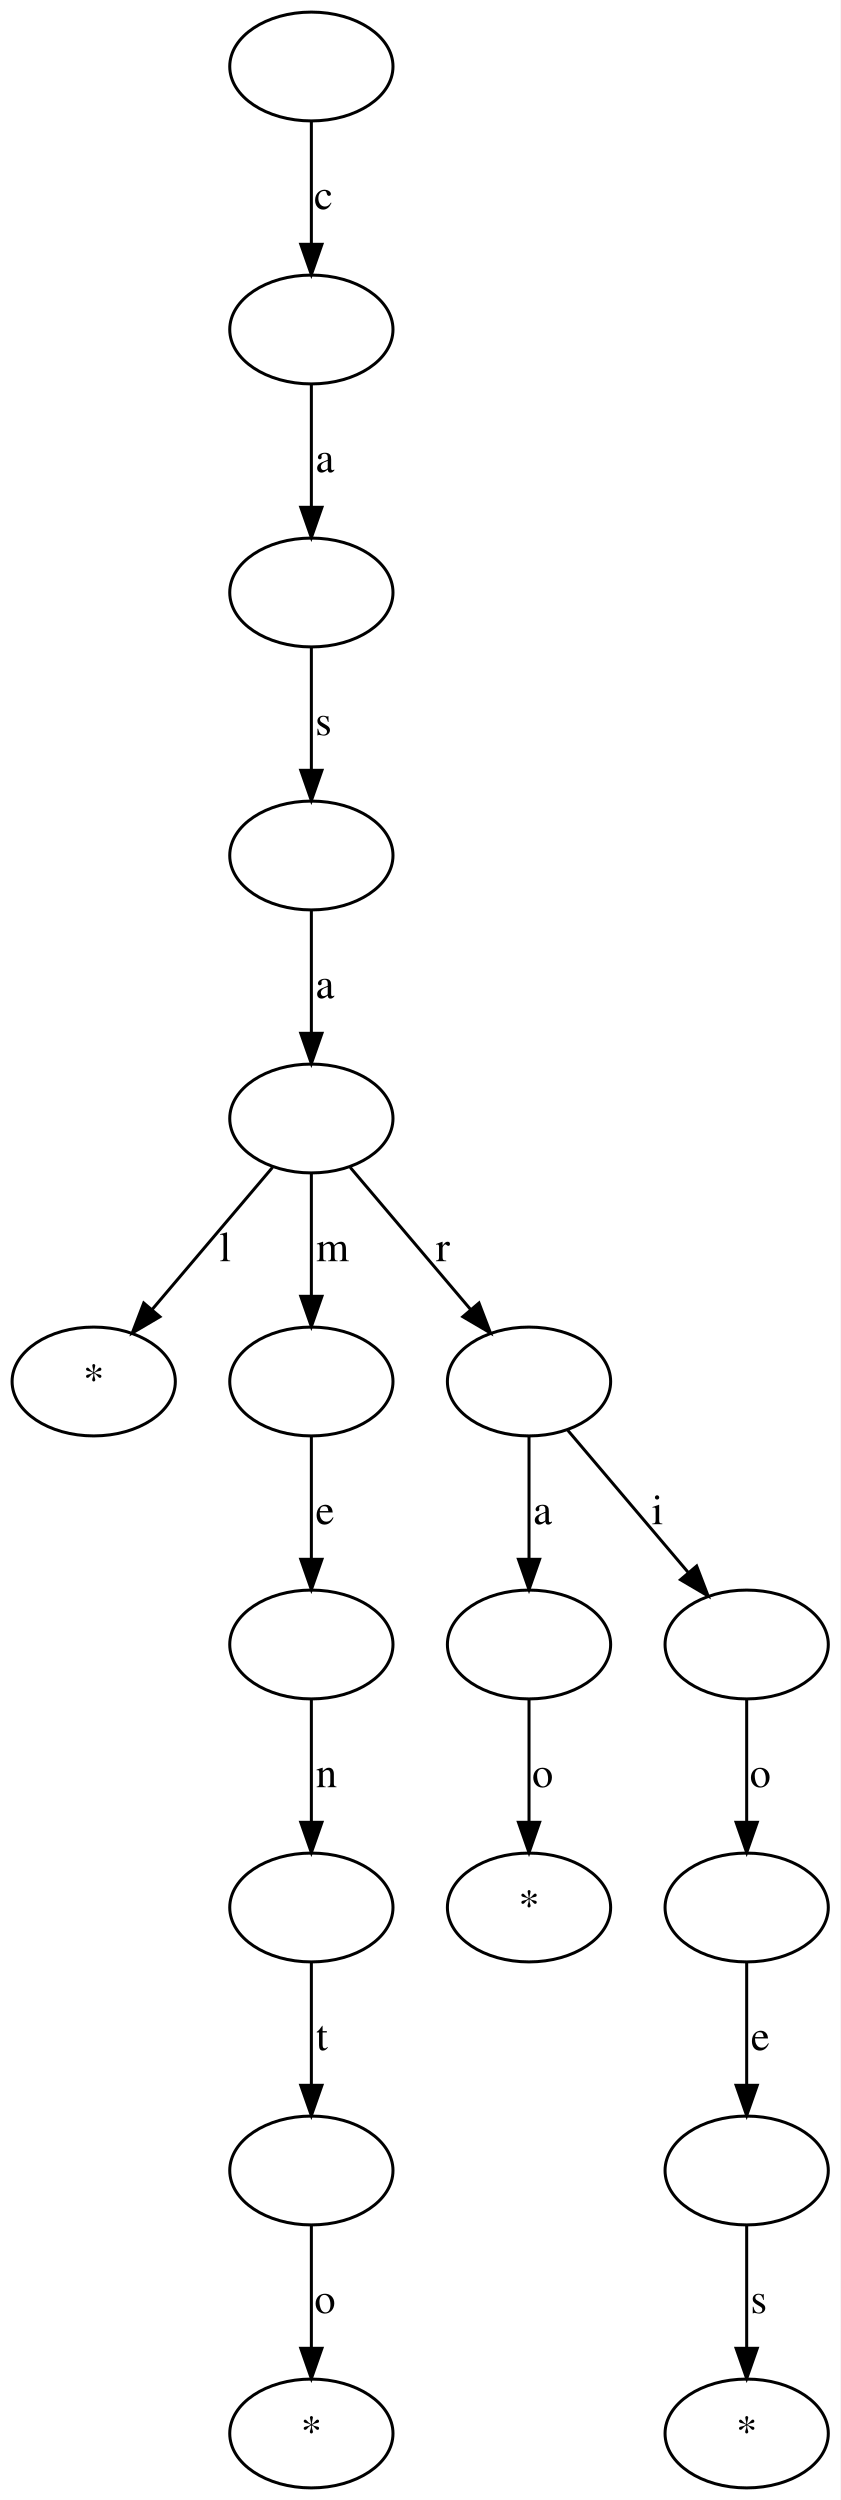
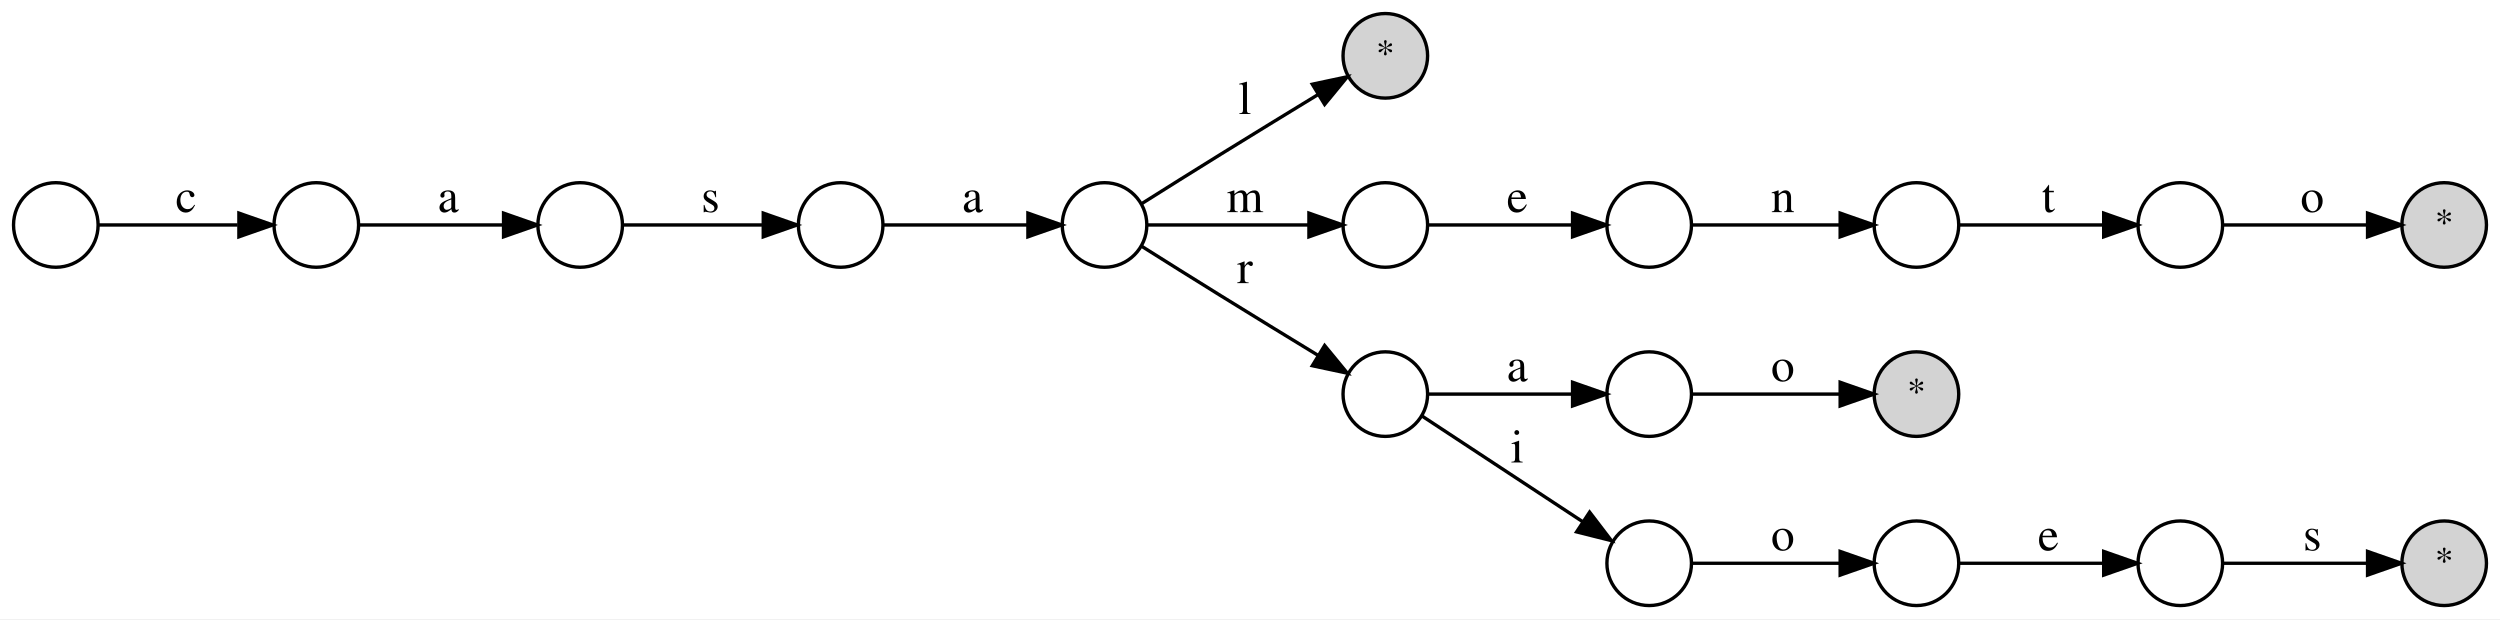
- <svg xmlns="http://www.w3.org/2000/svg" width="278pt" height="827pt" viewBox="0.00 0.00 278.00 827.00">
-   <g id="graph0" class="graph" transform="scale(1 1) rotate(0) translate(4 823)">
-     <polygon fill="white" stroke="transparent" points="-4,4 -4,-823 274,-823 274,4 -4,4" />
+ <svg xmlns="http://www.w3.org/2000/svg" width="739pt" height="183pt" viewBox="0.00 0.00 739.00 183.00">
+   <g id="graph0" class="graph" transform="scale(1 1) rotate(0) translate(4 179)">
+     <polygon fill="white" stroke="transparent" points="-4,4 -4,-179 735,-179 735,4 -4,4" />
    <g id="node1" class="node">
-       <ellipse fill="none" stroke="black" cx="99" cy="-801" rx="27" ry="18" />
+       <ellipse fill="none" stroke="black" cx="12.5" cy="-112.5" rx="12.5" ry="12.5" />
    </g>
    <g id="node2" class="node">
-       <ellipse fill="none" stroke="black" cx="99" cy="-714" rx="27" ry="18" />
+       <ellipse fill="none" stroke="black" cx="89.5" cy="-112.5" rx="12.5" ry="12.5" />
    </g>
    <g id="edge1" class="edge">
-       <path fill="none" stroke="black" d="M99,-782.8C99,-771.16 99,-755.55 99,-742.24" />
-       <polygon fill="black" stroke="black" points="102.5,-742.18 99,-732.18 95.5,-742.18 102.5,-742.18" />
-       <text text-anchor="middle" x="103" y="-753.8" font-family="Times,serif" font-size="14.00">c</text>
+       <path fill="none" stroke="black" d="M25.22,-112.5C36.16,-112.5 52.78,-112.5 66.24,-112.5" />
+       <polygon fill="black" stroke="black" points="66.62,-116 76.62,-112.5 66.62,-109 66.62,-116" />
+       <text text-anchor="middle" x="51" y="-116.3" font-family="Times,serif" font-size="14.00">c</text>
    </g>
    <g id="node3" class="node">
-       <ellipse fill="none" stroke="black" cx="99" cy="-627" rx="27" ry="18" />
+       <ellipse fill="none" stroke="black" cx="167.5" cy="-112.5" rx="12.5" ry="12.5" />
    </g>
    <g id="edge2" class="edge">
-       <path fill="none" stroke="black" d="M99,-695.8C99,-684.16 99,-668.55 99,-655.24" />
-       <polygon fill="black" stroke="black" points="102.5,-655.18 99,-645.18 95.5,-655.18 102.5,-655.18" />
-       <text text-anchor="middle" x="103.5" y="-666.8" font-family="Times,serif" font-size="14.00">a</text>
+       <path fill="none" stroke="black" d="M102.04,-112.5C113.31,-112.5 130.75,-112.5 144.65,-112.5" />
+       <polygon fill="black" stroke="black" points="144.85,-116 154.85,-112.5 144.85,-109 144.85,-116" />
+       <text text-anchor="middle" x="128.5" y="-116.3" font-family="Times,serif" font-size="14.00">a</text>
    </g>
    <g id="node4" class="node">
-       <ellipse fill="none" stroke="black" cx="99" cy="-540" rx="27" ry="18" />
+       <ellipse fill="none" stroke="black" cx="244.5" cy="-112.5" rx="12.5" ry="12.5" />
    </g>
    <g id="edge3" class="edge">
-       <path fill="none" stroke="black" d="M99,-608.8C99,-597.16 99,-581.55 99,-568.24" />
-       <polygon fill="black" stroke="black" points="102.5,-568.18 99,-558.18 95.5,-568.18 102.5,-568.18" />
-       <text text-anchor="middle" x="103" y="-579.8" font-family="Times,serif" font-size="14.00">s</text>
+       <path fill="none" stroke="black" d="M180.22,-112.5C191.16,-112.5 207.78,-112.5 221.24,-112.5" />
+       <polygon fill="black" stroke="black" points="221.62,-116 231.62,-112.5 221.62,-109 221.62,-116" />
+       <text text-anchor="middle" x="206" y="-116.3" font-family="Times,serif" font-size="14.00">s</text>
    </g>
    <g id="node5" class="node">
-       <ellipse fill="none" stroke="black" cx="99" cy="-453" rx="27" ry="18" />
+       <ellipse fill="none" stroke="black" cx="322.5" cy="-112.5" rx="12.5" ry="12.5" />
    </g>
    <g id="edge4" class="edge">
-       <path fill="none" stroke="black" d="M99,-521.8C99,-510.16 99,-494.55 99,-481.24" />
-       <polygon fill="black" stroke="black" points="102.5,-481.18 99,-471.18 95.5,-481.18 102.5,-481.18" />
-       <text text-anchor="middle" x="103.5" y="-492.8" font-family="Times,serif" font-size="14.00">a</text>
+       <path fill="none" stroke="black" d="M257.04,-112.5C268.31,-112.5 285.75,-112.5 299.65,-112.5" />
+       <polygon fill="black" stroke="black" points="299.85,-116 309.85,-112.5 299.85,-109 299.85,-116" />
+       <text text-anchor="middle" x="283.5" y="-116.3" font-family="Times,serif" font-size="14.00">a</text>
    </g>
    <g id="node6" class="node">
-       <ellipse fill="none" stroke="black" cx="27" cy="-366" rx="27" ry="18" />
-       <text text-anchor="middle" x="27" y="-362.3" font-family="Times,serif" font-size="14.00">*</text>
+       <ellipse fill="lightgray" stroke="black" cx="405.5" cy="-162.5" rx="12.5" ry="12.5" />
+       <text text-anchor="middle" x="405.5" y="-159.7" font-family="Times,serif" font-size="11.00">*</text>
    </g>
    <g id="edge5" class="edge">
-       <path fill="none" stroke="black" d="M86.13,-436.8C75.07,-423.75 58.96,-404.74 46.35,-389.85" />
-       <polygon fill="black" stroke="black" points="48.89,-387.43 39.76,-382.06 43.55,-391.96 48.89,-387.43" />
-       <text text-anchor="middle" x="70.5" y="-405.8" font-family="Times,serif" font-size="14.00">l</text>
+       <path fill="none" stroke="black" d="M333.45,-118.78C340.1,-122.97 349.06,-128.59 357,-133.5 366.41,-139.32 376.91,-145.74 385.64,-151.06" />
+       <polygon fill="black" stroke="black" points="383.92,-154.11 394.29,-156.31 387.56,-148.13 383.92,-154.11" />
+       <text text-anchor="middle" x="364" y="-145.3" font-family="Times,serif" font-size="14.00">l</text>
    </g>
    <g id="node7" class="node">
-       <ellipse fill="none" stroke="black" cx="99" cy="-366" rx="27" ry="18" />
+       <ellipse fill="none" stroke="black" cx="405.5" cy="-112.5" rx="12.5" ry="12.5" />
    </g>
    <g id="edge6" class="edge">
-       <path fill="none" stroke="black" d="M99,-434.8C99,-423.16 99,-407.55 99,-394.24" />
-       <polygon fill="black" stroke="black" points="102.5,-394.18 99,-384.18 95.5,-394.18 102.5,-394.18" />
-       <text text-anchor="middle" x="106" y="-405.8" font-family="Times,serif" font-size="14.00">m</text>
+       <path fill="none" stroke="black" d="M335.11,-112.5C347.5,-112.5 367.42,-112.5 382.74,-112.5" />
+       <polygon fill="black" stroke="black" points="382.92,-116 392.92,-112.5 382.92,-109 382.92,-116" />
+       <text text-anchor="middle" x="364" y="-116.3" font-family="Times,serif" font-size="14.00">m</text>
    </g>
    <g id="node12" class="node">
-       <ellipse fill="none" stroke="black" cx="171" cy="-366" rx="27" ry="18" />
+       <ellipse fill="none" stroke="black" cx="405.5" cy="-62.5" rx="12.5" ry="12.5" />
    </g>
    <g id="edge11" class="edge">
-       <path fill="none" stroke="black" d="M111.87,-436.8C122.93,-423.75 139.04,-404.74 151.65,-389.85" />
-       <polygon fill="black" stroke="black" points="154.45,-391.96 158.24,-382.06 149.11,-387.43 154.45,-391.96" />
-       <text text-anchor="middle" x="142.5" y="-405.8" font-family="Times,serif" font-size="14.00">r</text>
+       <path fill="none" stroke="black" d="M333.45,-106.22C340.1,-102.03 349.06,-96.41 357,-91.5 366.41,-85.68 376.91,-79.26 385.64,-73.94" />
+       <polygon fill="black" stroke="black" points="387.56,-76.87 394.29,-68.69 383.92,-70.89 387.56,-76.87" />
+       <text text-anchor="middle" x="364" y="-95.3" font-family="Times,serif" font-size="14.00">r</text>
    </g>
    <g id="node8" class="node">
-       <ellipse fill="none" stroke="black" cx="99" cy="-279" rx="27" ry="18" />
+       <ellipse fill="none" stroke="black" cx="483.5" cy="-112.5" rx="12.5" ry="12.5" />
    </g>
    <g id="edge7" class="edge">
-       <path fill="none" stroke="black" d="M99,-347.8C99,-336.16 99,-320.55 99,-307.24" />
-       <polygon fill="black" stroke="black" points="102.5,-307.18 99,-297.18 95.5,-307.18 102.5,-307.18" />
-       <text text-anchor="middle" x="103.5" y="-318.8" font-family="Times,serif" font-size="14.00">e</text>
+       <path fill="none" stroke="black" d="M418.04,-112.5C429.31,-112.5 446.75,-112.5 460.65,-112.5" />
+       <polygon fill="black" stroke="black" points="460.85,-116 470.85,-112.5 460.85,-109 460.85,-116" />
+       <text text-anchor="middle" x="444.5" y="-116.3" font-family="Times,serif" font-size="14.00">e</text>
    </g>
    <g id="node9" class="node">
-       <ellipse fill="none" stroke="black" cx="99" cy="-192" rx="27" ry="18" />
+       <ellipse fill="none" stroke="black" cx="562.5" cy="-112.5" rx="12.5" ry="12.5" />
    </g>
    <g id="edge8" class="edge">
-       <path fill="none" stroke="black" d="M99,-260.8C99,-249.16 99,-233.55 99,-220.24" />
-       <polygon fill="black" stroke="black" points="102.5,-220.18 99,-210.18 95.5,-220.18 102.5,-220.18" />
-       <text text-anchor="middle" x="104" y="-231.8" font-family="Times,serif" font-size="14.00">n</text>
+       <path fill="none" stroke="black" d="M496.19,-112.5C507.68,-112.5 525.49,-112.5 539.61,-112.5" />
+       <polygon fill="black" stroke="black" points="539.95,-116 549.95,-112.5 539.95,-109 539.95,-116" />
+       <text text-anchor="middle" x="523" y="-116.3" font-family="Times,serif" font-size="14.00">n</text>
    </g>
    <g id="node10" class="node">
-       <ellipse fill="none" stroke="black" cx="99" cy="-105" rx="27" ry="18" />
+       <ellipse fill="none" stroke="black" cx="640.5" cy="-112.5" rx="12.5" ry="12.5" />
    </g>
    <g id="edge9" class="edge">
-       <path fill="none" stroke="black" d="M99,-173.8C99,-162.16 99,-146.55 99,-133.24" />
-       <polygon fill="black" stroke="black" points="102.5,-133.18 99,-123.18 95.5,-133.18 102.5,-133.18" />
-       <text text-anchor="middle" x="102.5" y="-144.8" font-family="Times,serif" font-size="14.00">t</text>
+       <path fill="none" stroke="black" d="M575.04,-112.5C586.31,-112.5 603.75,-112.5 617.65,-112.5" />
+       <polygon fill="black" stroke="black" points="617.85,-116 627.85,-112.5 617.85,-109 617.85,-116" />
+       <text text-anchor="middle" x="601.5" y="-116.3" font-family="Times,serif" font-size="14.00">t</text>
    </g>
    <g id="node11" class="node">
-       <ellipse fill="none" stroke="black" cx="99" cy="-18" rx="27" ry="18" />
-       <text text-anchor="middle" x="99" y="-14.3" font-family="Times,serif" font-size="14.00">*</text>
+       <ellipse fill="lightgray" stroke="black" cx="718.5" cy="-112.5" rx="12.5" ry="12.5" />
+       <text text-anchor="middle" x="718.5" y="-109.7" font-family="Times,serif" font-size="11.00">*</text>
    </g>
    <g id="edge10" class="edge">
-       <path fill="none" stroke="black" d="M99,-86.8C99,-75.16 99,-59.55 99,-46.24" />
-       <polygon fill="black" stroke="black" points="102.5,-46.18 99,-36.18 95.5,-46.18 102.5,-46.18" />
-       <text text-anchor="middle" x="103.5" y="-57.8" font-family="Times,serif" font-size="14.00">o</text>
+       <path fill="none" stroke="black" d="M653.04,-112.5C664.31,-112.5 681.75,-112.5 695.65,-112.5" />
+       <polygon fill="black" stroke="black" points="695.85,-116 705.85,-112.5 695.85,-109 695.85,-116" />
+       <text text-anchor="middle" x="679.5" y="-116.3" font-family="Times,serif" font-size="14.00">o</text>
    </g>
    <g id="node13" class="node">
-       <ellipse fill="none" stroke="black" cx="171" cy="-279" rx="27" ry="18" />
+       <ellipse fill="none" stroke="black" cx="483.5" cy="-62.5" rx="12.5" ry="12.5" />
    </g>
    <g id="edge12" class="edge">
-       <path fill="none" stroke="black" d="M171,-347.8C171,-336.16 171,-320.55 171,-307.24" />
-       <polygon fill="black" stroke="black" points="174.5,-307.18 171,-297.18 167.5,-307.18 174.5,-307.18" />
-       <text text-anchor="middle" x="175.5" y="-318.8" font-family="Times,serif" font-size="14.00">a</text>
+       <path fill="none" stroke="black" d="M418.04,-62.5C429.31,-62.5 446.75,-62.5 460.65,-62.5" />
+       <polygon fill="black" stroke="black" points="460.85,-66 470.85,-62.5 460.85,-59 460.85,-66" />
+       <text text-anchor="middle" x="444.5" y="-66.3" font-family="Times,serif" font-size="14.00">a</text>
    </g>
    <g id="node15" class="node">
-       <ellipse fill="none" stroke="black" cx="243" cy="-279" rx="27" ry="18" />
+       <ellipse fill="none" stroke="black" cx="483.5" cy="-12.5" rx="12.5" ry="12.5" />
    </g>
    <g id="edge14" class="edge">
-       <path fill="none" stroke="black" d="M183.87,-349.8C194.93,-336.75 211.04,-317.74 223.65,-302.85" />
-       <polygon fill="black" stroke="black" points="226.45,-304.96 230.24,-295.06 221.11,-300.43 226.45,-304.96" />
-       <text text-anchor="middle" x="213.5" y="-318.8" font-family="Times,serif" font-size="14.00">i</text>
+       <path fill="none" stroke="black" d="M416.44,-55.96C428.43,-48.07 448.86,-34.63 463.83,-24.79" />
+       <polygon fill="black" stroke="black" points="465.89,-27.62 472.32,-19.2 462.04,-21.77 465.89,-27.62" />
+       <text text-anchor="middle" x="444.5" y="-42.3" font-family="Times,serif" font-size="14.00">i</text>
    </g>
    <g id="node14" class="node">
-       <ellipse fill="none" stroke="black" cx="171" cy="-192" rx="27" ry="18" />
-       <text text-anchor="middle" x="171" y="-188.3" font-family="Times,serif" font-size="14.00">*</text>
+       <ellipse fill="lightgray" stroke="black" cx="562.5" cy="-62.5" rx="12.5" ry="12.5" />
+       <text text-anchor="middle" x="562.5" y="-59.7" font-family="Times,serif" font-size="11.00">*</text>
    </g>
    <g id="edge13" class="edge">
-       <path fill="none" stroke="black" d="M171,-260.8C171,-249.16 171,-233.55 171,-220.24" />
-       <polygon fill="black" stroke="black" points="174.5,-220.18 171,-210.18 167.5,-220.18 174.5,-220.18" />
-       <text text-anchor="middle" x="175.5" y="-231.8" font-family="Times,serif" font-size="14.00">o</text>
+       <path fill="none" stroke="black" d="M496.19,-62.5C507.68,-62.5 525.49,-62.5 539.61,-62.5" />
+       <polygon fill="black" stroke="black" points="539.95,-66 549.95,-62.5 539.95,-59 539.95,-66" />
+       <text text-anchor="middle" x="523" y="-66.3" font-family="Times,serif" font-size="14.00">o</text>
    </g>
    <g id="node16" class="node">
-       <ellipse fill="none" stroke="black" cx="243" cy="-192" rx="27" ry="18" />
+       <ellipse fill="none" stroke="black" cx="562.5" cy="-12.5" rx="12.5" ry="12.5" />
    </g>
    <g id="edge15" class="edge">
-       <path fill="none" stroke="black" d="M243,-260.8C243,-249.16 243,-233.55 243,-220.24" />
-       <polygon fill="black" stroke="black" points="246.5,-220.18 243,-210.18 239.5,-220.18 246.5,-220.18" />
-       <text text-anchor="middle" x="247.5" y="-231.8" font-family="Times,serif" font-size="14.00">o</text>
+       <path fill="none" stroke="black" d="M496.19,-12.5C507.68,-12.5 525.49,-12.5 539.61,-12.5" />
+       <polygon fill="black" stroke="black" points="539.95,-16 549.95,-12.5 539.95,-9 539.95,-16" />
+       <text text-anchor="middle" x="523" y="-16.3" font-family="Times,serif" font-size="14.00">o</text>
    </g>
    <g id="node17" class="node">
-       <ellipse fill="none" stroke="black" cx="243" cy="-105" rx="27" ry="18" />
+       <ellipse fill="none" stroke="black" cx="640.5" cy="-12.5" rx="12.5" ry="12.5" />
    </g>
    <g id="edge16" class="edge">
-       <path fill="none" stroke="black" d="M243,-173.8C243,-162.16 243,-146.55 243,-133.24" />
-       <polygon fill="black" stroke="black" points="246.5,-133.18 243,-123.18 239.5,-133.18 246.5,-133.18" />
-       <text text-anchor="middle" x="247.5" y="-144.8" font-family="Times,serif" font-size="14.00">e</text>
+       <path fill="none" stroke="black" d="M575.04,-12.5C586.31,-12.5 603.75,-12.5 617.65,-12.5" />
+       <polygon fill="black" stroke="black" points="617.85,-16 627.85,-12.5 617.85,-9 617.85,-16" />
+       <text text-anchor="middle" x="601.5" y="-16.3" font-family="Times,serif" font-size="14.00">e</text>
    </g>
    <g id="node18" class="node">
-       <ellipse fill="none" stroke="black" cx="243" cy="-18" rx="27" ry="18" />
-       <text text-anchor="middle" x="243" y="-14.3" font-family="Times,serif" font-size="14.00">*</text>
+       <ellipse fill="lightgray" stroke="black" cx="718.5" cy="-12.5" rx="12.5" ry="12.5" />
+       <text text-anchor="middle" x="718.5" y="-9.7" font-family="Times,serif" font-size="11.00">*</text>
    </g>
    <g id="edge17" class="edge">
-       <path fill="none" stroke="black" d="M243,-86.8C243,-75.16 243,-59.55 243,-46.24" />
-       <polygon fill="black" stroke="black" points="246.5,-46.18 243,-36.18 239.5,-46.18 246.5,-46.18" />
-       <text text-anchor="middle" x="247" y="-57.8" font-family="Times,serif" font-size="14.00">s</text>
+       <path fill="none" stroke="black" d="M653.04,-12.5C664.31,-12.5 681.75,-12.5 695.65,-12.5" />
+       <polygon fill="black" stroke="black" points="695.85,-16 705.85,-12.5 695.85,-9 695.85,-16" />
+       <text text-anchor="middle" x="679.5" y="-16.3" font-family="Times,serif" font-size="14.00">s</text>
    </g>
  </g>
</svg>
